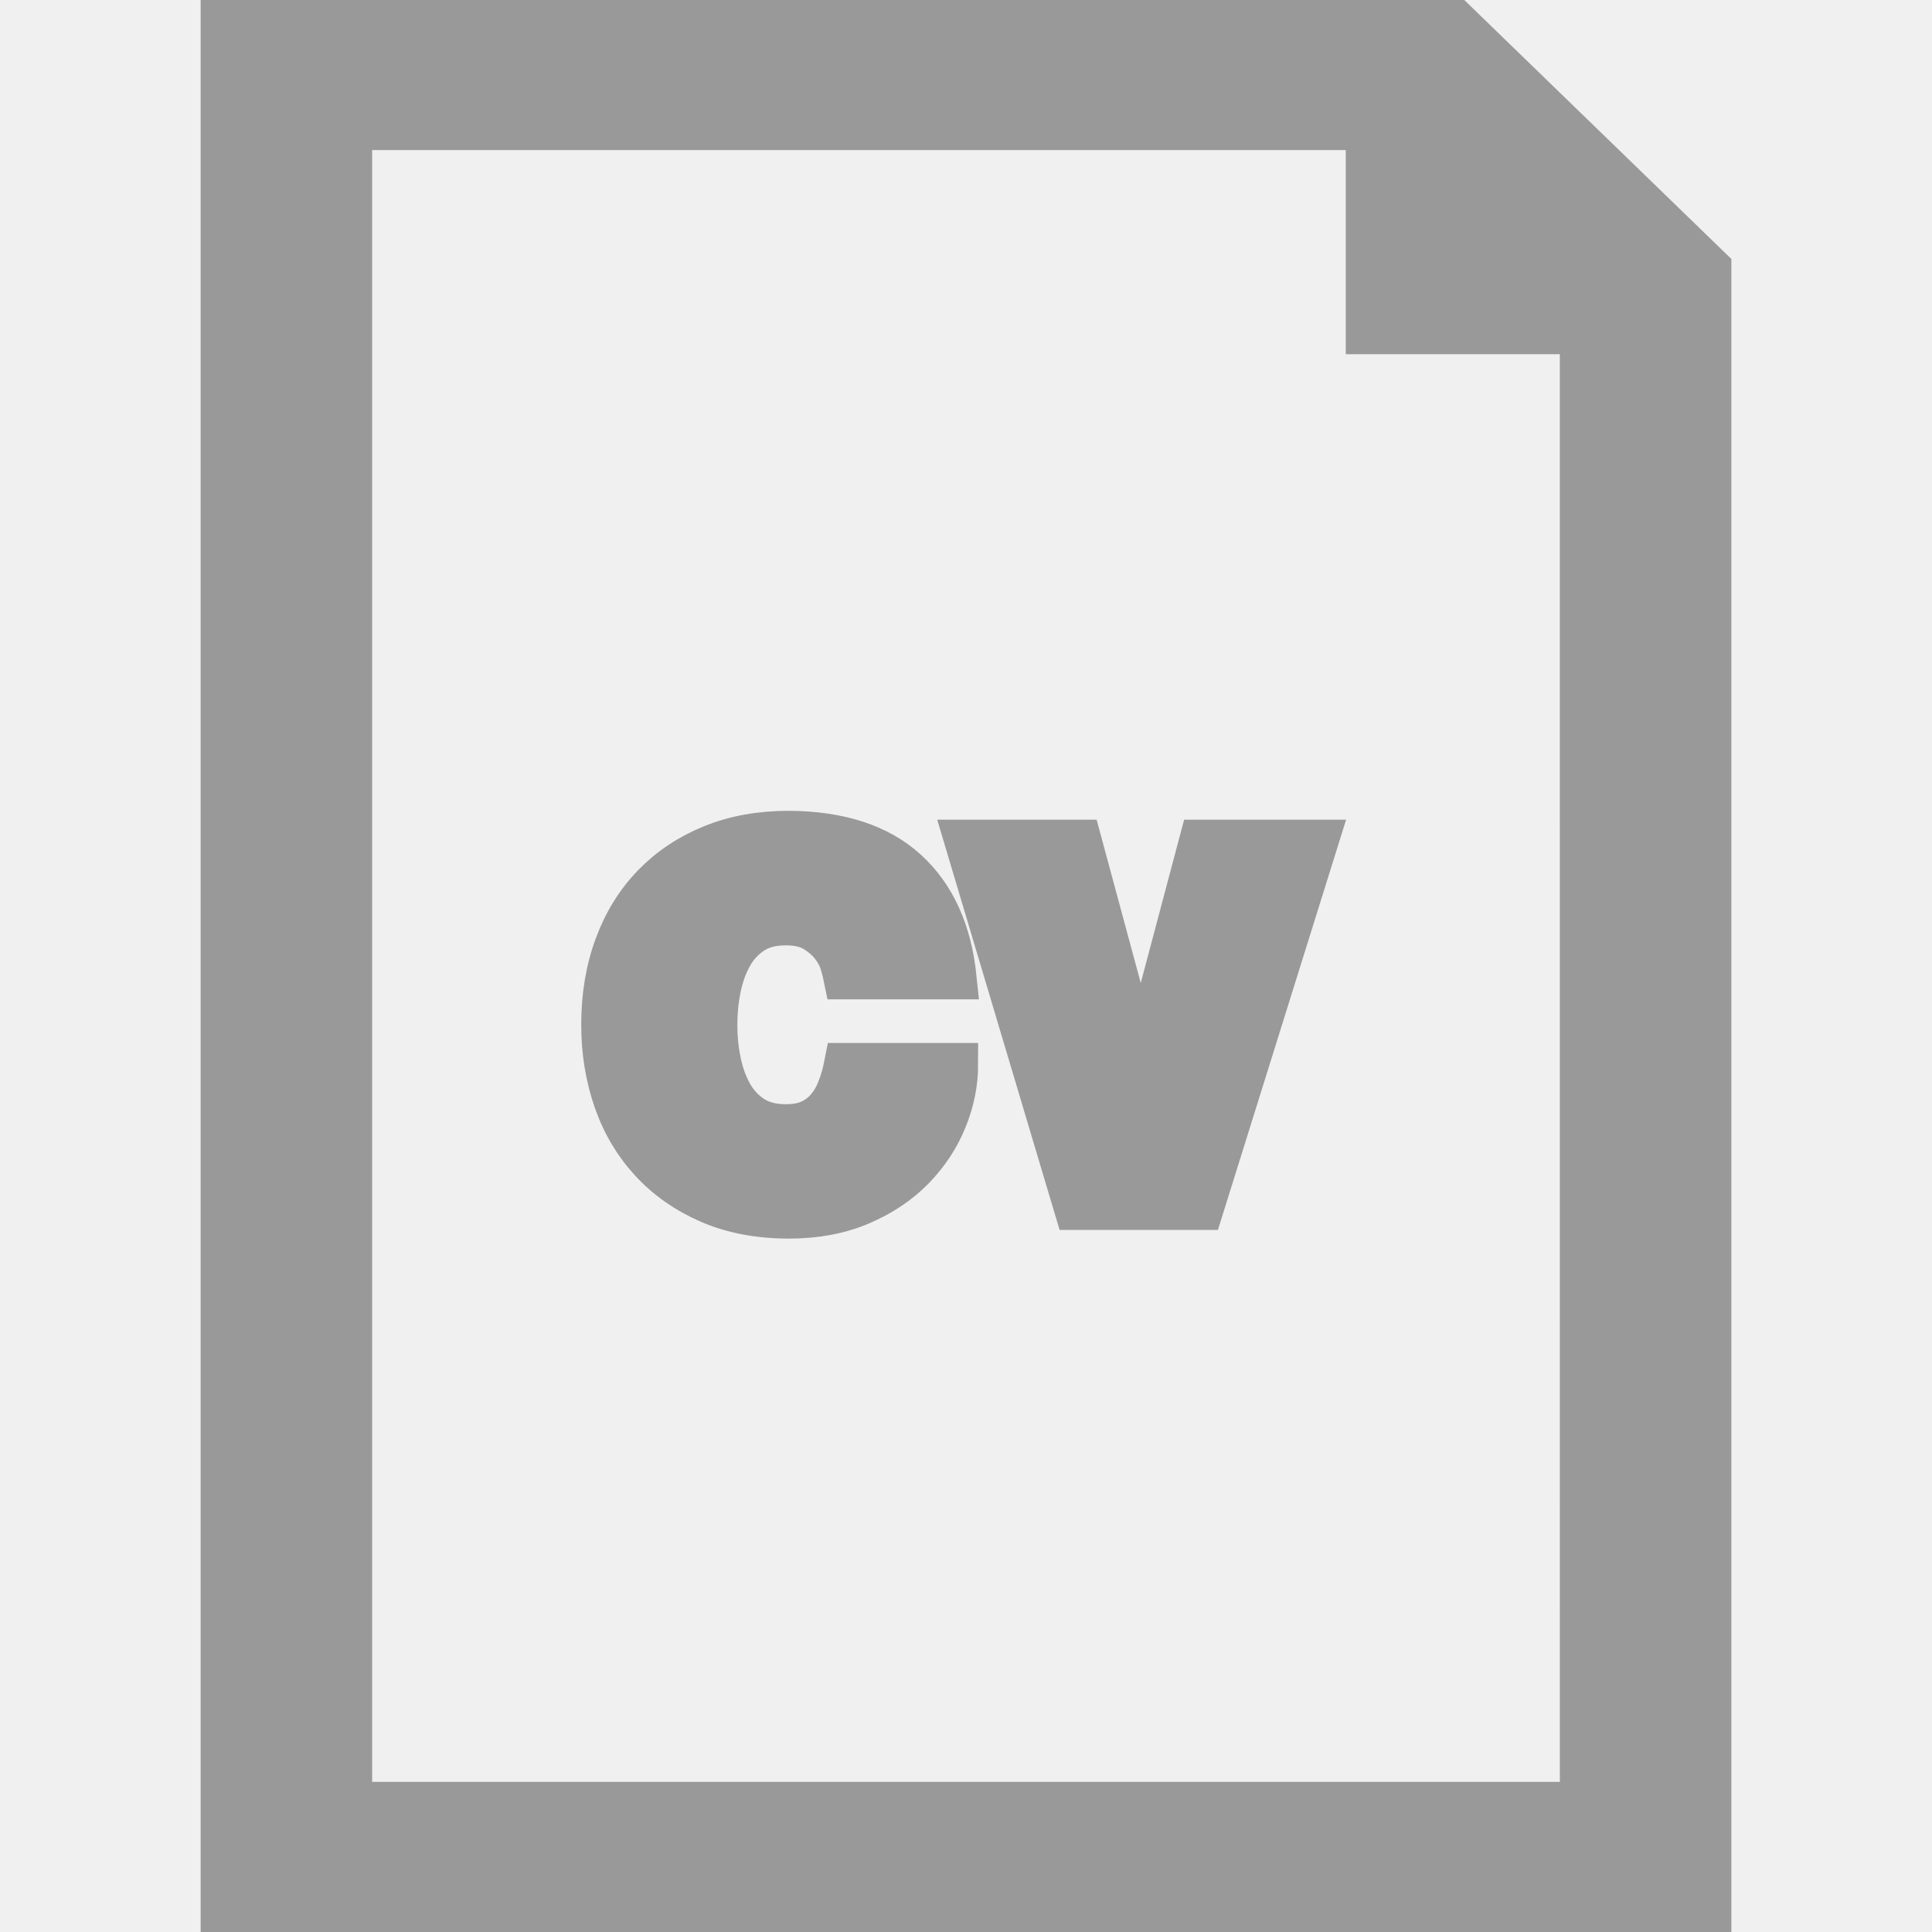
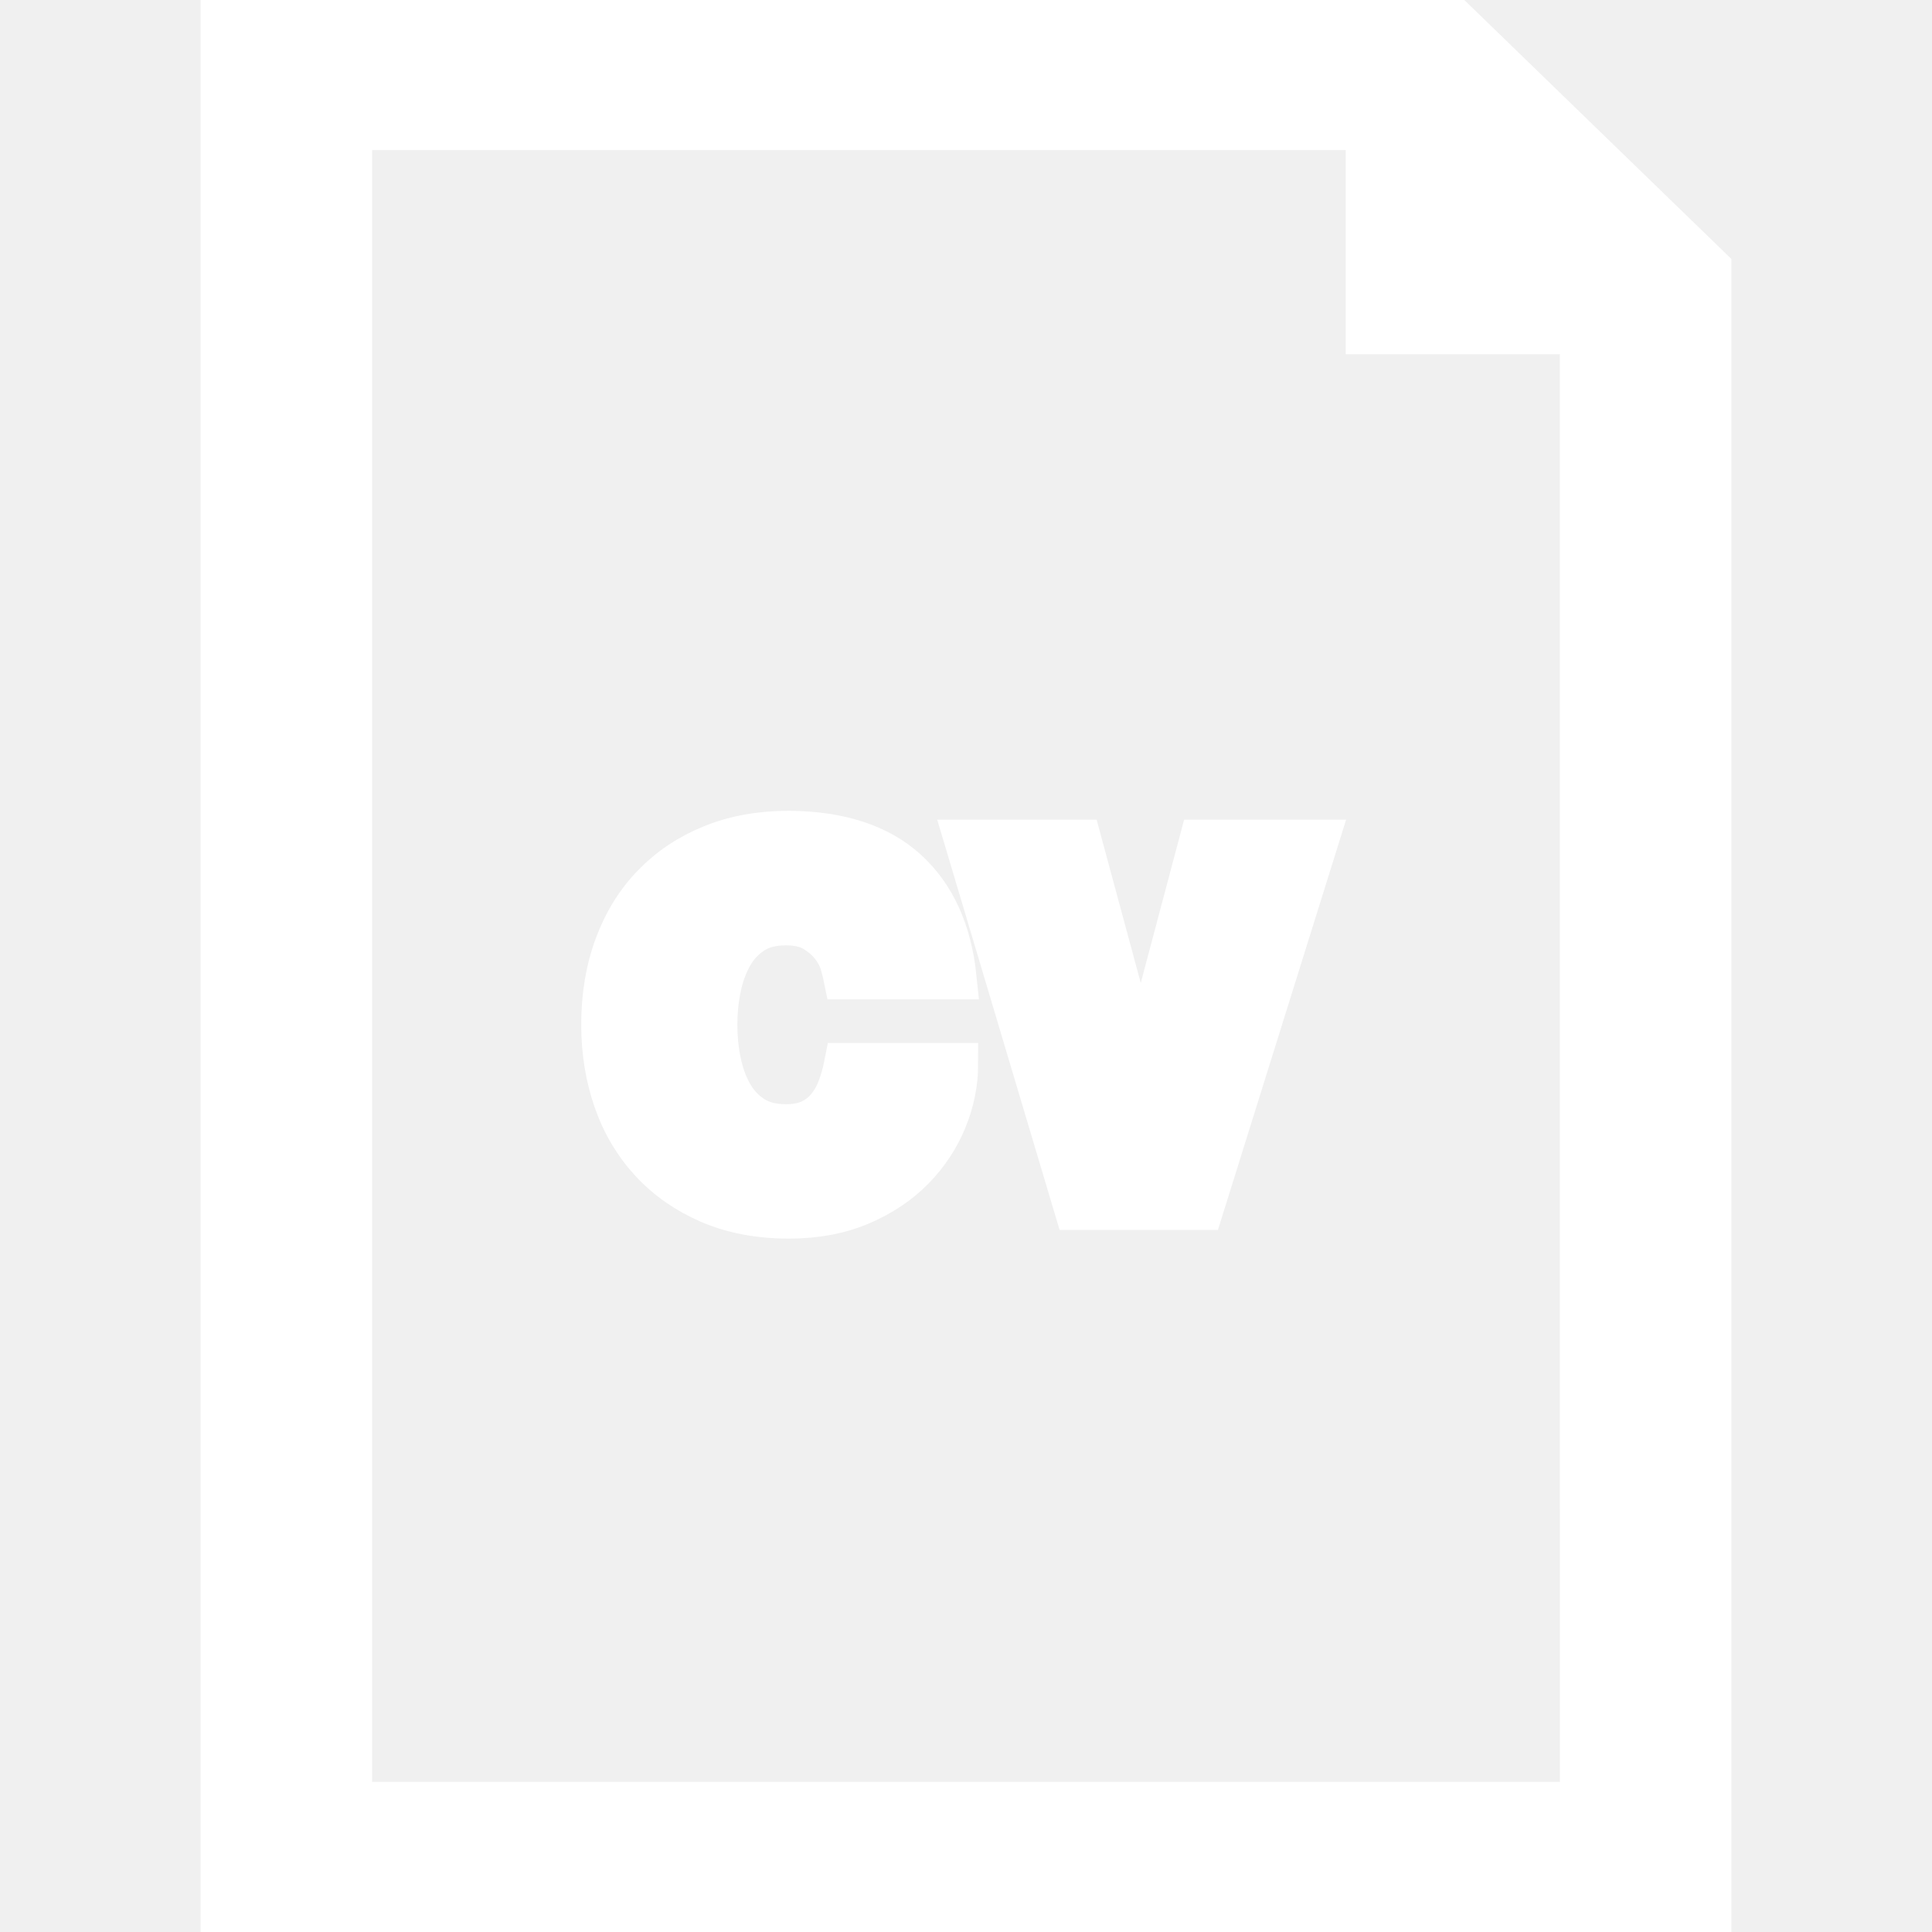
- <svg xmlns="http://www.w3.org/2000/svg" fill="#999" version="1.1" id="Capa_1" viewBox="0 0 45.057 45.057" xml:space="preserve" stroke="#999">
+ <svg xmlns="http://www.w3.org/2000/svg" fill="#fff" version="1.1" id="Capa_1" viewBox="0 0 45.057 45.057" xml:space="preserve" stroke="#fff">
  <g id="SVGRepo_bgCarrier" stroke-width="0" />
  <g id="SVGRepo_tracerCarrier" stroke-linecap="round" stroke-linejoin="round" />
  <g id="SVGRepo_iconCarrier">
    <g>
      <g id="_x35_8_24_">
        <g>
          <path d="M19.558,25.389c-0.067,0.176-0.155,0.328-0.264,0.455c-0.108,0.129-0.24,0.229-0.396,0.301 c-0.156,0.072-0.347,0.107-0.57,0.107c-0.313,0-0.572-0.068-0.78-0.203c-0.208-0.137-0.374-0.316-0.498-0.541 c-0.124-0.223-0.214-0.477-0.27-0.756c-0.057-0.279-0.084-0.564-0.084-0.852c0-0.289,0.027-0.572,0.084-0.853 c0.056-0.281,0.146-0.533,0.27-0.756c0.124-0.225,0.29-0.404,0.498-0.541c0.208-0.137,0.468-0.203,0.78-0.203 c0.271,0,0.494,0.051,0.666,0.154c0.172,0.105,0.31,0.225,0.414,0.361c0.104,0.137,0.176,0.273,0.216,0.414 c0.04,0.139,0.068,0.25,0.084,0.33h2.568c-0.112-1.08-0.49-1.914-1.135-2.502c-0.644-0.588-1.558-0.887-2.741-0.895 c-0.664,0-1.263,0.107-1.794,0.324c-0.532,0.215-0.988,0.52-1.368,0.912c-0.38,0.392-0.672,0.863-0.876,1.416 c-0.204,0.551-0.307,1.165-0.307,1.836c0,0.631,0.097,1.223,0.288,1.77c0.192,0.549,0.475,1.021,0.847,1.422 s0.825,0.717,1.361,0.949c0.536,0.23,1.152,0.348,1.849,0.348c0.624,0,1.18-0.105,1.668-0.312 c0.487-0.209,0.897-0.482,1.229-0.822s0.584-0.723,0.756-1.146c0.172-0.422,0.259-0.852,0.259-1.283h-2.593 C19.68,25.023,19.627,25.214,19.558,25.389z" />
          <polygon points="26.62,24.812 26.596,24.812 25.192,19.616 22.528,19.616 25.084,28.184 28.036,28.184 30.713,19.616 28,19.616 " />
          <path d="M33.431,0H5.179v45.057h34.699V6.251L33.431,0z M36.878,42.056H8.179V3h23.706v4.76h4.992L36.878,42.056L36.878,42.056z" />
        </g>
      </g>
    </g>
  </g>
</svg>
